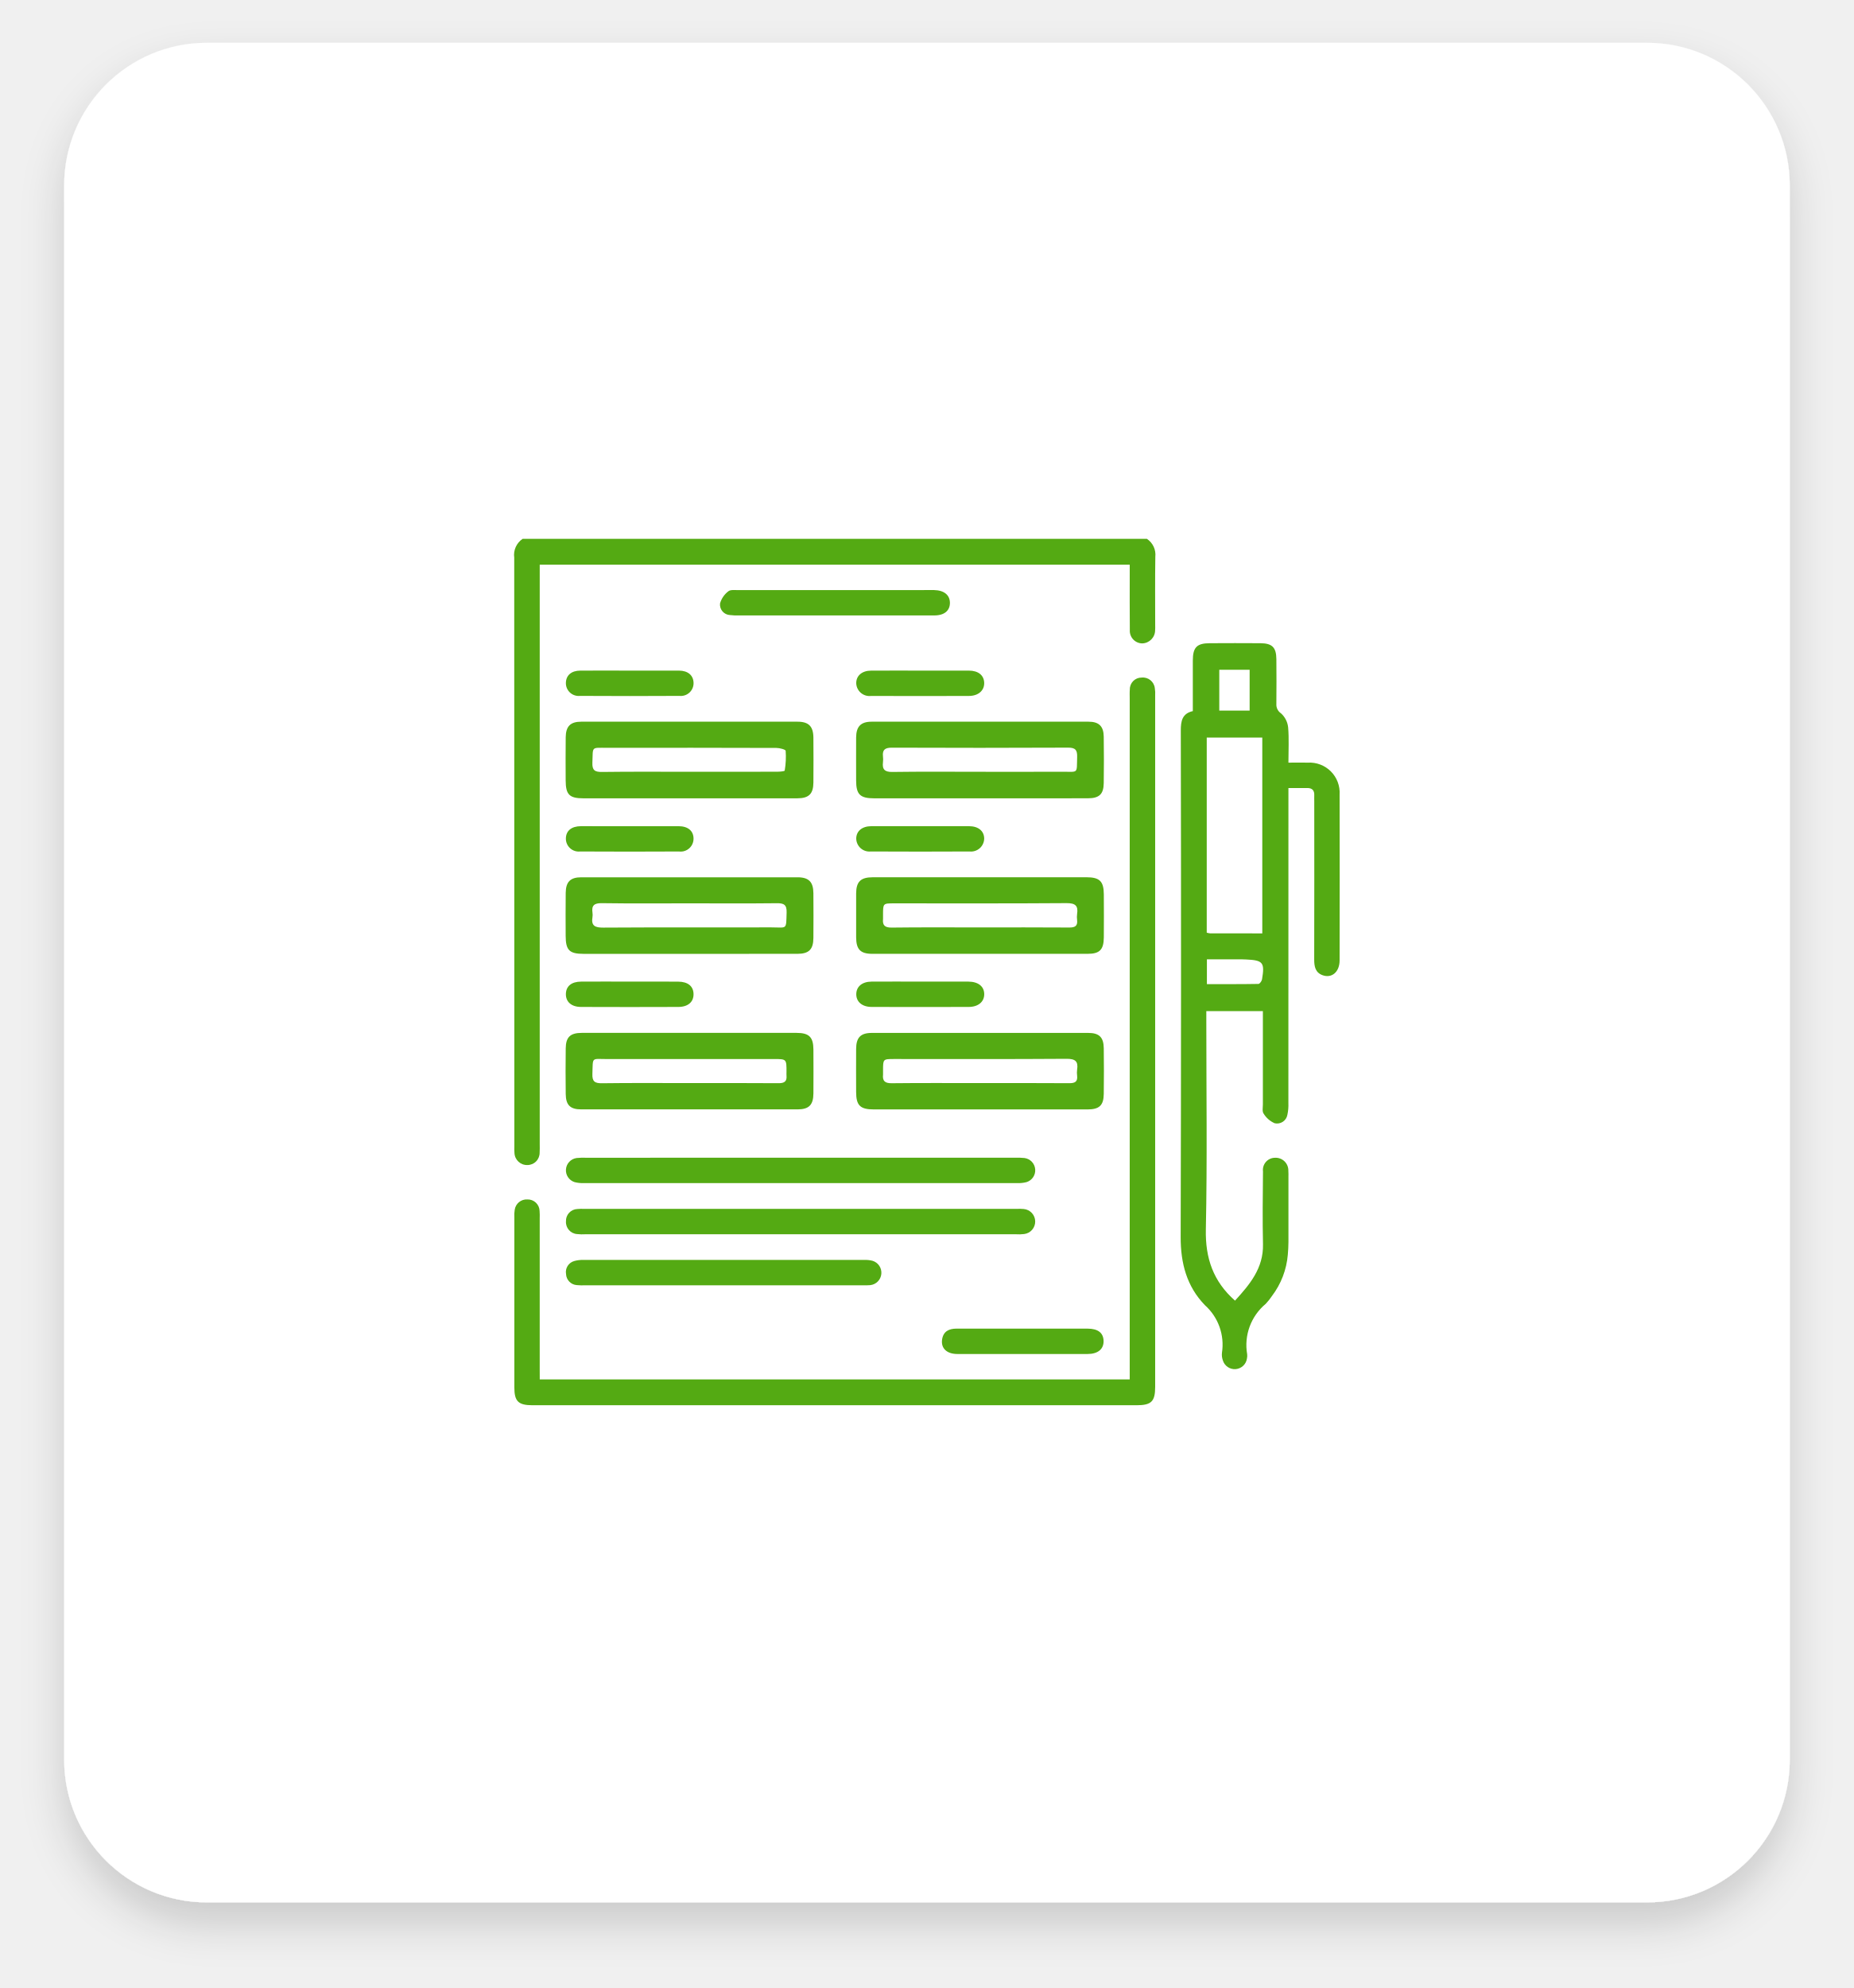
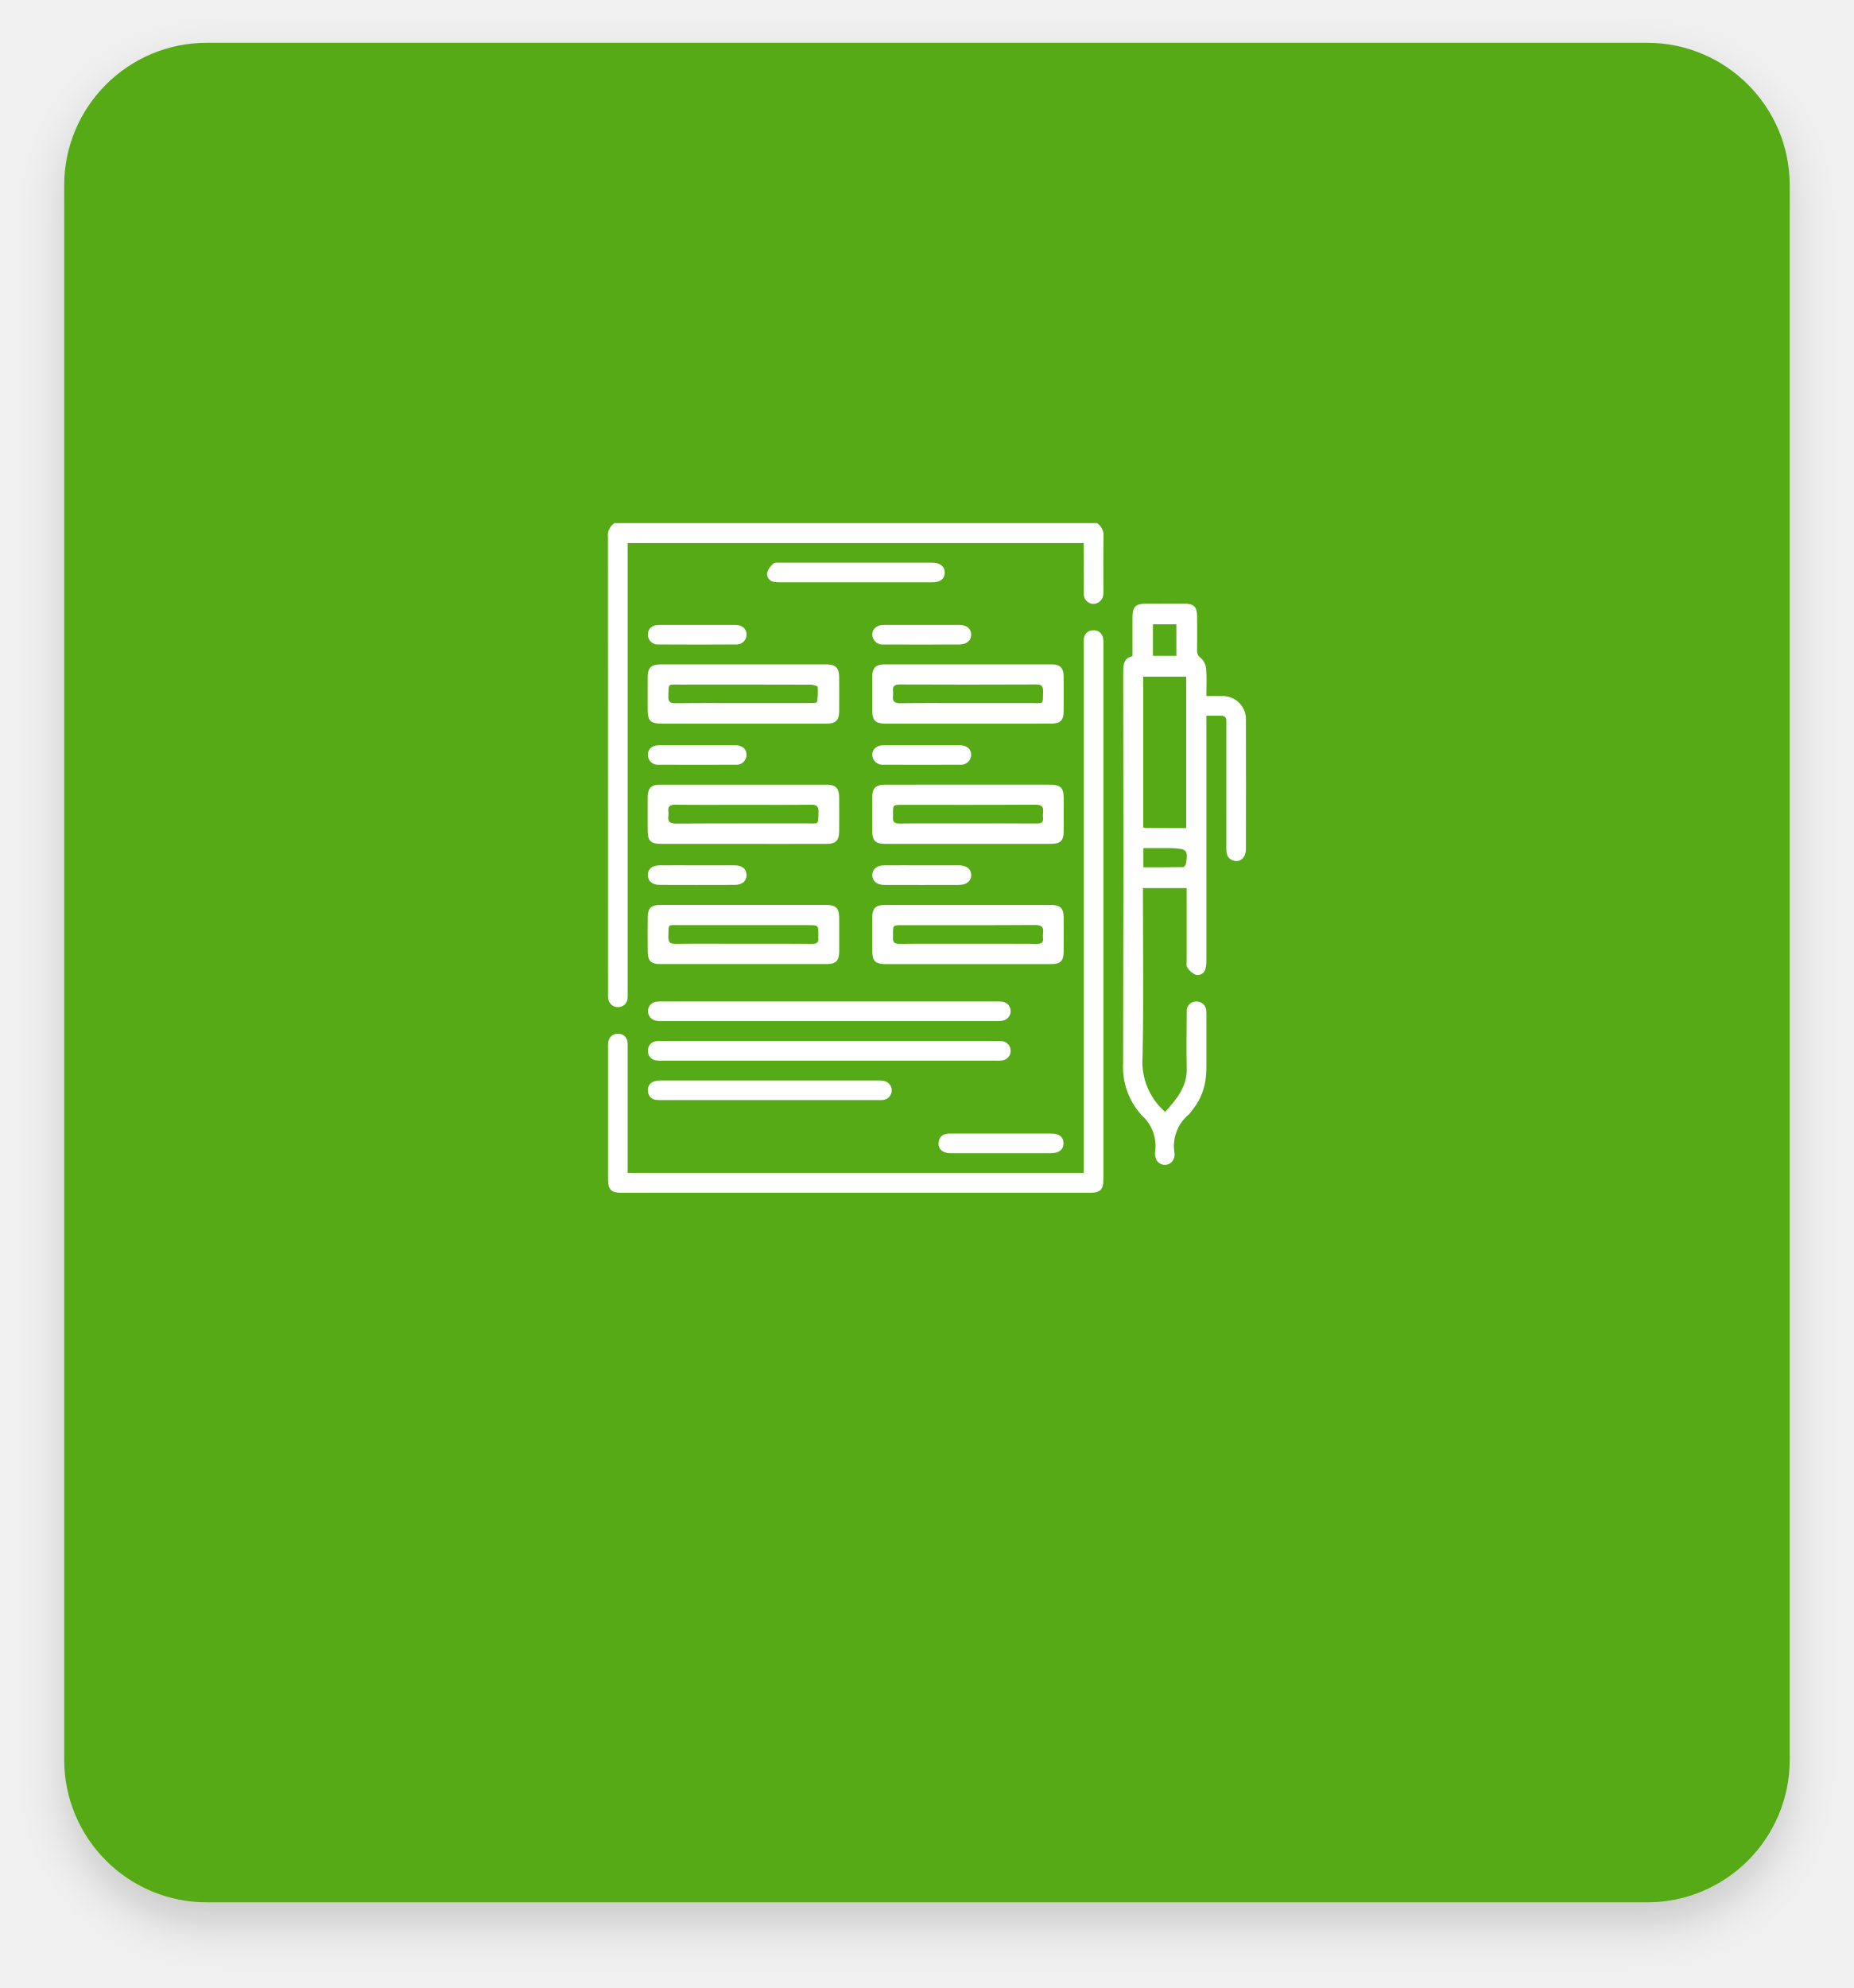
- <svg xmlns="http://www.w3.org/2000/svg" width="259.938" height="278.674" viewBox="0 0 259.938 278.674">
+ <svg xmlns="http://www.w3.org/2000/svg" width="259.938" height="278.675" viewBox="0 0 259.938 278.675">
  <defs>
-     <filter id="paris-4345139_1920" x="0" y="0" width="259.938" height="278.674" filterUnits="userSpaceOnUse">
+     <filter id="paris-4345139_1920" x="0" y="0" width="259.938" height="278.675" filterUnits="userSpaceOnUse">
      <feOffset dy="3" input="SourceAlpha" />
      <feGaussianBlur stdDeviation="3" result="blur" />
      <feFlood flood-opacity="0.161" />
      <feComposite operator="in" in2="blur" />
      <feComposite in="SourceGraphic" />
    </filter>
  </defs>
-   <g id="Grupo_127264" data-name="Grupo 127264" transform="translate(-276 -1449)">
-     <g transform="matrix(1, 0, 0, 1, 276, 1449)" filter="url(#paris-4345139_1920)">
-       <rect id="paris-4345139_1920-2" data-name="paris-4345139_1920" width="241.938" height="260.674" rx="20" transform="translate(9 6)" fill="#fff" />
+   <g id="Grupo_128234" data-name="Grupo 128234" transform="translate(6499 10738.078)">
+     <g transform="matrix(1, 0, 0, 1, -6499, -10738.08)" filter="url(#paris-4345139_1920)">
+       <rect id="paris-4345139_1920-2" data-name="paris-4345139_1920" width="241.938" height="260.674" rx="20" transform="translate(9 6)" fill="#54aa13" />
    </g>
-     <g id="Grupo_110941" data-name="Grupo 110941" transform="translate(-583.925 1224.123)">
-       <path id="Trazado_168793" data-name="Trazado 168793" d="M1020.735,300.412a2.679,2.679,0,0,1,1.176,2.524c-.049,3.2-.017,6.4-.018,9.6,0,.237.012.476-.01.711a1.855,1.855,0,0,1-1.823,1.82,1.763,1.763,0,0,1-1.724-1.877c-.029-2.608-.011-5.217-.013-7.825v-1.333H935.6v81.237c0,.4.016.793-.012,1.185a1.72,1.72,0,0,1-1.725,1.737,1.762,1.762,0,0,1-1.805-1.674,8.234,8.234,0,0,1-.017-.948q0-41.263-.016-82.525a2.717,2.717,0,0,1,1.18-2.636Z" transform="translate(0 0)" fill="#54aa13" />
-       <path id="Trazado_168794" data-name="Trazado 168794" d="M1054.637,333.983c1,0,1.859-.016,2.718,0a4.217,4.217,0,0,1,4.458,4.476q.024,11.619,0,23.239c0,1.611-1.075,2.547-2.369,2.089-1.037-.367-1.193-1.224-1.192-2.205q.023-11.086.008-22.172c0-.276-.012-.553,0-.829.033-.686-.274-1.041-.972-1.04-.822,0-1.644,0-2.651,0v1.6q0,21.282-.005,42.565a6.517,6.517,0,0,1-.14,1.643,1.472,1.472,0,0,1-1.786,1.183,3.408,3.408,0,0,1-1.551-1.357c-.216-.292-.1-.841-.1-1.275q-.008-5.868,0-11.738v-1.345h-7.93v1.438c0,9.722.137,19.448-.066,29.166-.083,4.023,1.03,7.279,4.09,9.979,2.024-2.231,4-4.512,3.922-7.917s-.033-6.8,0-10.2a1.7,1.7,0,0,1,1.673-1.91,1.78,1.78,0,0,1,1.883,1.849c.025.275.013.553.013.829,0,3.043.006,6.087,0,9.13,0,.592-.041,1.185-.088,1.775a11.108,11.108,0,0,1-2.215,5.782,8.284,8.284,0,0,1-.884,1.112,7.51,7.51,0,0,0-2.6,7.067,1.819,1.819,0,0,1-.03.59,1.736,1.736,0,0,1-3.383.258,2.373,2.373,0,0,1-.123-1.047,7.42,7.42,0,0,0-2.387-6.68c-2.553-2.633-3.409-5.883-3.4-9.543q.091-35.51.018-71.02c0-1.3.186-2.385,1.684-2.714,0-2.411,0-4.741,0-7.071,0-1.862.554-2.438,2.368-2.448,2.372-.013,4.742-.017,7.114,0,1.639.013,2.215.581,2.233,2.215.024,2.095.016,4.189,0,6.284a1.475,1.475,0,0,0,.659,1.339,3.075,3.075,0,0,1,.99,1.95C1054.734,330.628,1054.637,332.244,1054.637,333.983Zm-3.664,23.935V330.467h-7.789V357.82a3,3,0,0,0,.493.094C1046.046,357.919,1048.415,357.918,1050.973,357.918Zm-7.766,7.112c2.442,0,4.835.014,7.228-.029.175,0,.456-.391.5-.633.4-2.37.144-2.681-2.211-2.792-.2-.009-.395-.02-.591-.02-1.638,0-3.276,0-4.925,0Zm1.736-44.068v5.726h4.256v-5.726Z" transform="translate(-14.064 -2.201)" fill="#54aa13" />
-       <path id="Trazado_168795" data-name="Trazado 168795" d="M935.605,421.169h82.718V419.68q0-46.962,0-93.925c0-.436-.022-.873.016-1.3a1.637,1.637,0,0,1,1.654-1.671,1.684,1.684,0,0,1,1.849,1.48,4.85,4.85,0,0,1,.05,1.062q0,48.446,0,96.891c0,2.046-.537,2.571-2.614,2.571H934.6c-2,0-2.556-.544-2.557-2.505q0-11.919,0-23.837a4.7,4.7,0,0,1,.052-1.063,1.689,1.689,0,0,1,1.771-1.445,1.66,1.66,0,0,1,1.717,1.622,9.9,9.9,0,0,1,.017,1.066q0,10.554,0,21.109Z" transform="translate(-0.002 -2.926)" fill="#54aa13" />
-       <path id="Trazado_168796" data-name="Trazado 168796" d="M957.533,365.728q-7.344,0-14.689,0c-2.009,0-2.517-.512-2.524-2.523s-.021-4.029.006-6.042c.021-1.534.656-2.166,2.171-2.168q15.163-.012,30.325,0c1.584,0,2.218.64,2.231,2.235q.025,3.139,0,6.278c-.014,1.6-.629,2.212-2.239,2.216C967.721,365.735,962.628,365.727,957.533,365.728Zm.178-7.081c-4.108,0-8.217.036-12.324-.024-1.063-.016-1.459.316-1.307,1.345a1.93,1.93,0,0,1,0,.591c-.214,1.245.36,1.5,1.522,1.489,7.861-.049,15.722-.016,23.583-.031,2.211,0,2.037.4,2.114-2.086.033-1.087-.379-1.317-1.381-1.3C965.85,358.677,961.781,358.647,957.712,358.647Z" transform="translate(-1.083 -7.141)" fill="#54aa13" />
-       <path id="Trazado_168797" data-name="Trazado 168797" d="M1004.544,354.99q7.463,0,14.926,0c1.844,0,2.421.561,2.435,2.382q.022,3.021,0,6.042c-.016,1.725-.576,2.308-2.255,2.309q-15.1.012-30.208,0c-1.665,0-2.256-.62-2.264-2.309q-.015-3.079,0-6.16c.011-1.648.64-2.26,2.32-2.262Q997.022,354.983,1004.544,354.99Zm-.058,7.032c4.189,0,8.376-.016,12.564.014.8.005,1.209-.2,1.107-1.06a3.051,3.051,0,0,1,0-.828c.185-1.185-.26-1.538-1.484-1.53-8.06.058-16.121.03-24.18.031-1.54,0-1.54,0-1.544,1.578a5.547,5.547,0,0,1,0,.592c-.1.911.257,1.237,1.212,1.226C996.268,361.994,1000.377,362.022,1004.485,362.022Z" transform="translate(-7.214 -7.141)" fill="#54aa13" />
-       <path id="Trazado_168798" data-name="Trazado 168798" d="M957.644,380.088q7.521,0,15.045,0c1.76,0,2.356.589,2.367,2.332.011,2.053.015,4.107,0,6.16-.014,1.609-.623,2.23-2.224,2.232q-15.163.012-30.326,0c-1.549,0-2.157-.6-2.178-2.148q-.042-3.2,0-6.4c.019-1.594.639-2.175,2.274-2.177Q950.121,380.08,957.644,380.088Zm-.024,7.037c4.187,0,8.374-.017,12.562.016.825.006,1.18-.268,1.1-1.089-.015-.156,0-.315,0-.474.006-1.825.006-1.825-1.764-1.825q-11.672,0-23.345.005c-2.3,0-2.015-.36-2.106,2.074-.041,1.072.329,1.33,1.352,1.316C949.482,387.093,953.551,387.125,957.62,387.124Z" transform="translate(-1.083 -10.424)" fill="#54aa13" />
-       <path id="Trazado_168799" data-name="Trazado 168799" d="M1004.589,390.818q-7.462,0-14.926,0c-1.924,0-2.482-.553-2.487-2.445-.006-2.014-.013-4.028,0-6.042.011-1.606.631-2.237,2.217-2.238q15.164-.01,30.327,0c1.535,0,2.156.606,2.177,2.149q.042,3.2,0,6.4c-.021,1.607-.619,2.173-2.266,2.176Q1012.112,390.828,1004.589,390.818Zm-.1-3.692c4.188,0,8.376-.016,12.563.014.8.005,1.209-.2,1.107-1.061a3.072,3.072,0,0,1,0-.829c.187-1.187-.264-1.536-1.486-1.527-8.06.057-16.12.029-24.18.029-1.538,0-1.539,0-1.542,1.578a5.615,5.615,0,0,1,0,.593c-.1.912.259,1.233,1.212,1.222C996.268,387.1,1000.378,387.125,1004.486,387.125Z" transform="translate(-7.214 -10.424)" fill="#54aa13" />
-       <path id="Trazado_168800" data-name="Trazado 168800" d="M957.648,340.642q-7.4,0-14.807,0c-2.01,0-2.514-.509-2.521-2.528s-.021-4.029.006-6.042c.021-1.528.663-2.172,2.174-2.173q15.162-.014,30.325,0c1.575,0,2.216.655,2.229,2.247q.025,3.138,0,6.278c-.013,1.592-.63,2.21-2.242,2.215C967.757,340.65,962.7,340.642,957.648,340.642Zm-.03-3.721q6.156,0,12.313-.007c.382,0,1.079-.054,1.1-.163a11.538,11.538,0,0,0,.134-2.773c-.017-.18-.845-.4-1.3-.4q-11.84-.036-23.678-.015c-2.336,0-2.027-.26-2.121,2.077-.043,1.086.356,1.318,1.363,1.305C949.488,336.891,953.554,336.921,957.618,336.921Z" transform="translate(-1.083 -3.857)" fill="#54aa13" />
-       <path id="Trazado_168801" data-name="Trazado 168801" d="M1004.532,340.642q-7.4,0-14.807,0c-2,0-2.545-.538-2.549-2.5,0-2.014-.014-4.028,0-6.042.014-1.523.658-2.194,2.154-2.2q15.222-.016,30.444,0c1.448,0,2.1.642,2.119,2.1q.048,3.258,0,6.515c-.022,1.539-.625,2.116-2.2,2.121C1014.641,340.65,1009.587,340.642,1004.532,340.642Zm-.074-3.72c3.868,0,7.737.011,11.6-.005,2.33-.01,2.033.334,2.106-2.066.028-.944-.219-1.319-1.244-1.314q-12.374.055-24.748.005c-.917,0-1.337.275-1.232,1.215a3.484,3.484,0,0,1,0,.827c-.125,1.013.251,1.376,1.318,1.36C996.327,336.887,1000.393,336.921,1004.458,336.921Z" transform="translate(-7.214 -3.857)" fill="#54aa13" />
-       <path id="Trazado_168802" data-name="Trazado 168802" d="M973.266,400.223q15.05,0,30.1,0a9.247,9.247,0,0,1,1.3.041,1.737,1.737,0,0,1,.283,3.378,4.5,4.5,0,0,1-1.285.138q-30.4.009-60.8,0a4.565,4.565,0,0,1-1.285-.137,1.738,1.738,0,0,1,.279-3.379,9.973,9.973,0,0,1,1.3-.04Q958.216,400.222,973.266,400.223Z" transform="translate(-1.091 -13.058)" fill="#54aa13" />
-       <path id="Trazado_168803" data-name="Trazado 168803" d="M973.333,412.031H943.112a6.884,6.884,0,0,1-1.183-.027,1.68,1.68,0,0,1-1.559-1.782,1.66,1.66,0,0,1,1.6-1.732,7.3,7.3,0,0,1,.948-.02h60.68a6.853,6.853,0,0,1,.947.019,1.765,1.765,0,0,1,.07,3.51,6.43,6.43,0,0,1-1.182.032Z" transform="translate(-1.091 -14.137)" fill="#54aa13" />
-       <path id="Trazado_168804" data-name="Trazado 168804" d="M962.4,420.264H943.082a8.96,8.96,0,0,1-1.183-.027,1.619,1.619,0,0,1-1.518-1.554,1.6,1.6,0,0,1,1.171-1.828,4.193,4.193,0,0,1,1.28-.148q19.675-.01,39.35,0a3.932,3.932,0,0,1,1.168.119,1.749,1.749,0,0,1-.327,3.415,9.082,9.082,0,0,1-1.065.023Z" transform="translate(-1.091 -15.215)" fill="#54aa13" />
-       <path id="Trazado_168805" data-name="Trazado 168805" d="M981.3,312.227q-6.695,0-13.389,0a8.092,8.092,0,0,1-1.3-.054,1.473,1.473,0,0,1-1.391-1.625,3.256,3.256,0,0,1,1.157-1.7c.289-.252.9-.172,1.371-.172q13.567-.013,27.133-.006c.118,0,.237,0,.355,0,1.383.03,2.2.683,2.216,1.77.014,1.107-.772,1.783-2.172,1.786C990.62,312.234,985.959,312.226,981.3,312.227Z" transform="translate(-4.34 -1.079)" fill="#54aa13" />
-       <path id="Trazado_168806" data-name="Trazado 168806" d="M1012.447,427.787c3,0,6-.01,9.006,0,1.455.006,2.2.6,2.23,1.716.03,1.147-.786,1.838-2.248,1.84q-9.125.013-18.251,0c-1.488,0-2.326-.808-2.143-2.033.172-1.156.973-1.527,2.043-1.525Q1007.766,427.795,1012.447,427.787Z" transform="translate(-9.026 -16.665)" fill="#54aa13" />
-       <path id="Trazado_168807" data-name="Trazado 168807" d="M996.162,346.753c2.288,0,4.574-.01,6.861,0,1.3.008,2.093.674,2.112,1.72a1.852,1.852,0,0,1-2.049,1.826q-6.919.036-13.84,0a1.852,1.852,0,0,1-2.053-1.821c.015-1.04.819-1.717,2.108-1.725C991.588,346.743,993.875,346.753,996.162,346.753Z" transform="translate(-7.217 -6.063)" fill="#54aa13" />
-       <path id="Trazado_168808" data-name="Trazado 168808" d="M949.239,321.661c2.326,0,4.652-.01,6.978,0,1.237.009,1.986.641,2.038,1.662a1.788,1.788,0,0,1-1.966,1.883q-6.978.041-13.955,0a1.791,1.791,0,0,1-1.976-1.872c.046-1.033.783-1.665,2.022-1.672C944.666,321.65,946.953,321.661,949.239,321.661Z" transform="translate(-1.089 -2.78)" fill="#54aa13" />
-       <path id="Trazado_168809" data-name="Trazado 168809" d="M949.317,346.753c2.286,0,4.572-.011,6.859,0,1.311.009,2.073.663,2.079,1.735a1.806,1.806,0,0,1-2.044,1.811q-6.918.038-13.836,0a1.807,1.807,0,0,1-2.019-1.836c.022-1.07.778-1.7,2.1-1.711C944.744,346.744,947.031,346.753,949.317,346.753Z" transform="translate(-1.09 -6.062)" fill="#54aa13" />
-       <path id="Trazado_168810" data-name="Trazado 168810" d="M949.361,371.819c2.253,0,4.507-.015,6.76.006,1.35.013,2.1.64,2.134,1.7.036,1.12-.749,1.84-2.128,1.845q-6.819.026-13.637,0c-1.367,0-2.164-.728-2.132-1.841.03-1.064.78-1.7,2.126-1.709C944.775,371.8,947.068,371.819,949.361,371.819Z" transform="translate(-1.09 -9.342)" fill="#54aa13" />
-       <path id="Trazado_168811" data-name="Trazado 168811" d="M996.3,371.819c2.208,0,4.415-.013,6.623,0,1.388.011,2.207.68,2.217,1.75s-.829,1.8-2.183,1.8q-6.8.022-13.6,0c-1.356,0-2.184-.741-2.158-1.825.026-1.034.822-1.711,2.124-1.724C991.643,371.8,993.969,371.82,996.3,371.819Z" transform="translate(-7.217 -9.342)" fill="#54aa13" />
-       <path id="Trazado_168812" data-name="Trazado 168812" d="M996.246,321.661c2.248,0,4.5-.008,6.744,0,1.312.006,2.1.643,2.145,1.69.044,1.077-.8,1.857-2.131,1.862q-6.861.026-13.724,0a1.859,1.859,0,0,1-2.088-1.786c-.007-1.045.8-1.755,2.074-1.763C991.593,321.651,993.919,321.661,996.246,321.661Z" transform="translate(-7.217 -2.78)" fill="#54aa13" />
+     <g id="Grupo_128231" data-name="Grupo 128231" transform="translate(-6790.76 -12098.753)">
+       <g id="Grupo_128212" data-name="Grupo 128212" transform="translate(377.001 1434)">
+         <path id="Trazado_168793" data-name="Trazado 168793" d="M1000.6,300.412a2.072,2.072,0,0,1,.909,1.951c-.038,2.474-.013,4.949-.014,7.424,0,.183.009.368-.008.55a1.434,1.434,0,0,1-1.409,1.407,1.364,1.364,0,0,1-1.333-1.451c-.022-2.016-.009-4.032-.01-6.049v-1.031h-63.94v62.795c0,.306.013.613-.009.916a1.33,1.33,0,0,1-1.333,1.342,1.361,1.361,0,0,1-1.4-1.294,6.348,6.348,0,0,1-.014-.733q0-31.9-.012-63.79a2.1,2.1,0,0,1,.912-2.038Z" transform="translate(-932.029 -300.412)" fill="#fff" />
+         <path id="Trazado_168794" data-name="Trazado 168794" d="M1051.207,330.18c.772,0,1.436-.012,2.1,0a3.26,3.26,0,0,1,3.446,3.46q.019,8.981,0,17.963c0,1.245-.831,1.969-1.831,1.615-.8-.284-.922-.946-.921-1.7q.018-8.569.006-17.139c0-.214-.01-.428,0-.641.026-.53-.212-.8-.751-.8-.635,0-1.271,0-2.048,0v1.233q0,16.451,0,32.9a5.053,5.053,0,0,1-.109,1.27,1.138,1.138,0,0,1-1.38.914,2.635,2.635,0,0,1-1.2-1.049c-.167-.226-.077-.65-.077-.986q-.006-4.536,0-9.073V357.1h-6.129v1.111c0,7.515.105,15.033-.051,22.545a9.281,9.281,0,0,0,3.162,7.713c1.565-1.725,3.091-3.488,3.031-6.12s-.026-5.255,0-7.882a1.314,1.314,0,0,1,1.293-1.476,1.376,1.376,0,0,1,1.456,1.429c.019.212.01.427.01.641,0,2.352,0,4.7,0,7.057,0,.458-.032.916-.068,1.372a8.584,8.584,0,0,1-1.712,4.47,6.385,6.385,0,0,1-.683.86,5.805,5.805,0,0,0-2.01,5.463,1.427,1.427,0,0,1-.024.456,1.342,1.342,0,0,1-2.615.2,1.857,1.857,0,0,1-.095-.81,5.736,5.736,0,0,0-1.845-5.164,9.988,9.988,0,0,1-2.628-7.376q.07-27.449.013-54.9c0-1.005.144-1.844,1.3-2.1,0-1.864,0-3.665,0-5.466,0-1.439.429-1.884,1.831-1.893,1.834-.01,3.667-.013,5.5,0,1.267.01,1.712.449,1.726,1.712.018,1.619.012,3.238,0,4.857a1.139,1.139,0,0,0,.509,1.035,2.372,2.372,0,0,1,.765,1.507C1051.281,327.587,1051.207,328.836,1051.207,330.18Zm-2.833,18.5V327.462h-6.021v21.144a2.292,2.292,0,0,0,.382.073C1044.566,348.683,1046.4,348.682,1048.374,348.682Zm-6,5.5c1.887,0,3.738.011,5.587-.022.136,0,.353-.3.385-.489.31-1.832.112-2.072-1.709-2.158-.152-.007-.305-.016-.457-.016-1.267,0-2.532,0-3.807,0Zm1.342-34.064v4.426H1047v-4.426Z" transform="translate(-967.304 -305.932)" fill="#fff" />
+         <path id="Trazado_168795" data-name="Trazado 168795" d="M934.8,398.832h63.94v-1.151q0-36.3,0-72.6c0-.337-.017-.675.012-1.008a1.266,1.266,0,0,1,1.279-1.292,1.3,1.3,0,0,1,1.43,1.144,3.764,3.764,0,0,1,.038.821q0,37.448,0,74.9c0,1.582-.415,1.987-2.021,1.987H934.022c-1.544,0-1.976-.421-1.977-1.936q0-9.213,0-18.426a3.641,3.641,0,0,1,.04-.822,1.306,1.306,0,0,1,1.369-1.117,1.283,1.283,0,0,1,1.328,1.254,7.661,7.661,0,0,1,.013.824q0,8.158,0,16.317Z" transform="translate(-932.033 -307.75)" fill="#fff" />
+         <path id="Trazado_168796" data-name="Trazado 168796" d="M953.624,363.29q-5.677,0-11.355,0c-1.552,0-1.946-.4-1.951-1.95s-.016-3.114,0-4.67c.016-1.186.507-1.674,1.678-1.676q11.72-.009,23.441,0c1.224,0,1.715.495,1.724,1.727q.019,2.427,0,4.853c-.011,1.234-.486,1.71-1.731,1.713C961.5,363.3,957.561,363.29,953.624,363.29Zm.138-5.474c-3.175,0-6.352.027-9.526-.019-.822-.012-1.128.245-1.01,1.04a1.493,1.493,0,0,1,0,.457c-.165.962.278,1.157,1.177,1.151,6.076-.038,12.153-.013,18.229-.024,1.709,0,1.575.308,1.634-1.612.025-.84-.293-1.018-1.068-1.008C960.052,357.84,956.907,357.817,953.761,357.817Z" transform="translate(-934.747 -318.321)" fill="#fff" />
+         <path id="Trazado_168797" data-name="Trazado 168797" d="M1000.6,354.99q5.768,0,11.538,0c1.426,0,1.872.433,1.883,1.841q.017,2.335,0,4.67c-.012,1.334-.445,1.784-1.743,1.785q-11.675.009-23.35,0c-1.287,0-1.743-.479-1.75-1.785q-.012-2.381,0-4.761c.009-1.274.495-1.747,1.794-1.749Q994.785,354.984,1000.6,354.99Zm-.045,5.436c3.238,0,6.475-.012,9.712.011.615,0,.935-.155.855-.82a2.372,2.372,0,0,1,0-.64c.143-.916-.2-1.189-1.148-1.182-6.23.044-12.461.023-18.691.024-1.19,0-1.191,0-1.193,1.219a4.3,4.3,0,0,1,0,.458c-.074.7.2.956.937.947C994.2,360.4,997.378,360.426,1000.554,360.426Z" transform="translate(-950.123 -318.321)" fill="#fff" />
+         <path id="Trazado_168798" data-name="Trazado 168798" d="M953.708,380.087q5.814,0,11.629,0c1.361,0,1.821.455,1.829,1.8.009,1.587.011,3.175,0,4.761-.011,1.244-.482,1.724-1.719,1.725q-11.72.009-23.441,0c-1.2,0-1.668-.466-1.684-1.661q-.032-2.472,0-4.945c.015-1.232.494-1.681,1.757-1.682Q947.893,380.081,953.708,380.087Zm-.019,5.439c3.237,0,6.473-.013,9.71.012.637,0,.912-.207.846-.842-.012-.121,0-.244,0-.366,0-1.411,0-1.411-1.363-1.411q-9.023,0-18.045,0c-1.78,0-1.557-.278-1.628,1.6-.031.828.255,1.028,1.046,1.017C947.4,385.5,950.544,385.527,953.689,385.527Z" transform="translate(-934.745 -326.557)" fill="#fff" />
+         <path id="Trazado_168799" data-name="Trazado 168799" d="M1000.635,388.381q-5.769,0-11.538,0c-1.488,0-1.918-.428-1.922-1.89,0-1.557-.01-3.113,0-4.67.009-1.242.488-1.729,1.713-1.73q11.722-.008,23.442,0c1.187,0,1.667.468,1.683,1.662q.032,2.472,0,4.945c-.016,1.242-.478,1.68-1.752,1.682Q1006.45,388.39,1000.635,388.381Zm-.08-2.854c3.238,0,6.475-.013,9.712.011.616,0,.935-.156.855-.82a2.377,2.377,0,0,1,0-.64c.144-.918-.2-1.187-1.149-1.181-6.23.044-12.46.022-18.69.023-1.189,0-1.19,0-1.193,1.22a4.312,4.312,0,0,1,0,.458c-.075.7.2.953.937.945C994.2,385.506,997.379,385.527,1000.555,385.527Z" transform="translate(-950.123 -326.557)" fill="#fff" />
+         <path id="Trazado_168800" data-name="Trazado 168800" d="M953.712,338.2q-5.722,0-11.446,0c-1.554,0-1.943-.394-1.948-1.954s-.016-3.114,0-4.67c.016-1.181.513-1.679,1.68-1.68q11.721-.011,23.441,0c1.217,0,1.713.506,1.723,1.737q.019,2.426,0,4.853c-.01,1.231-.487,1.708-1.733,1.712C961.527,338.207,957.62,338.2,953.712,338.2Zm-.024-2.876q4.759,0,9.518-.005c.295,0,.834-.042.846-.126a8.889,8.889,0,0,0,.1-2.144c-.013-.139-.653-.31-1-.312q-9.151-.028-18.3-.011c-1.806,0-1.567-.2-1.639,1.606-.033.84.275,1.019,1.053,1.009C947.4,335.3,950.547,335.325,953.689,335.325Z" transform="translate(-934.747 -310.086)" fill="#fff" />
+         <path id="Trazado_168801" data-name="Trazado 168801" d="M1000.591,338.2q-5.722,0-11.446,0c-1.549,0-1.967-.416-1.97-1.936,0-1.557-.011-3.113,0-4.67.011-1.177.509-1.7,1.665-1.7q11.766-.012,23.533,0c1.12,0,1.621.5,1.638,1.624q.037,2.518,0,5.036c-.017,1.19-.484,1.636-1.7,1.639C1008.405,338.208,1004.5,338.2,1000.591,338.2Zm-.057-2.876c2.99,0,5.98.009,8.97,0,1.8-.007,1.571.258,1.628-1.6.021-.73-.169-1.019-.961-1.016q-9.565.042-19.13,0c-.709,0-1.033.213-.952.939a2.728,2.728,0,0,1,0,.64c-.1.783.194,1.063,1.019,1.051C994.249,335.3,997.392,335.325,1000.534,335.326Z" transform="translate(-950.123 -310.086)" fill="#fff" />
+         <path id="Trazado_168802" data-name="Trazado 168802" d="M965.8,400.222h23.268a7.149,7.149,0,0,1,1.005.032,1.343,1.343,0,0,1,.219,2.611,3.477,3.477,0,0,1-.993.107q-23.5.007-46.994,0a3.527,3.527,0,0,1-.993-.106,1.344,1.344,0,0,1,.215-2.612,7.709,7.709,0,0,1,1.006-.031Z" transform="translate(-934.766 -333.164)" fill="#fff" />
+         <path id="Trazado_168803" data-name="Trazado 168803" d="M965.85,411.221H942.489a5.309,5.309,0,0,1-.914-.021,1.3,1.3,0,0,1-1.2-1.377,1.283,1.283,0,0,1,1.24-1.339,5.67,5.67,0,0,1,.732-.015h46.9a5.328,5.328,0,0,1,.732.015,1.364,1.364,0,0,1,.054,2.713,4.978,4.978,0,0,1-.913.025Z" transform="translate(-934.766 -335.868)" fill="#fff" />
+         <path id="Trazado_168804" data-name="Trazado 168804" d="M957.4,419.455H942.466a6.954,6.954,0,0,1-.915-.021,1.252,1.252,0,0,1-1.174-1.2,1.239,1.239,0,0,1,.906-1.413,3.246,3.246,0,0,1,.99-.114q15.208-.008,30.417,0a3.041,3.041,0,0,1,.9.092,1.352,1.352,0,0,1-.253,2.64,7.01,7.01,0,0,1-.824.018Z" transform="translate(-934.765 -338.572)" fill="#fff" />
+         <path id="Trazado_168805" data-name="Trazado 168805" d="M977.645,311.416q-5.175,0-10.349,0a6.25,6.25,0,0,1-1-.042,1.139,1.139,0,0,1-1.075-1.256,2.516,2.516,0,0,1,.894-1.318c.223-.195.7-.133,1.06-.133q10.487-.01,20.973,0c.091,0,.183,0,.275,0,1.069.023,1.7.528,1.712,1.368.011.856-.6,1.378-1.679,1.381C984.85,311.422,981.247,311.416,977.645,311.416Z" transform="translate(-942.915 -303.118)" fill="#fff" />
+         <path id="Trazado_168806" data-name="Trazado 168806" d="M1009.852,427.787c2.321,0,4.641-.007,6.962,0,1.125,0,1.7.463,1.724,1.326.023.887-.607,1.421-1.738,1.422q-7.054.01-14.108,0c-1.15,0-1.8-.625-1.657-1.571.133-.894.752-1.18,1.58-1.179Q1006.234,427.792,1009.852,427.787Z" transform="translate(-954.667 -342.209)" fill="#fff" />
+         <path id="Trazado_168807" data-name="Trazado 168807" d="M994.126,346.753c1.768,0,3.536-.007,5.3,0,1,.006,1.618.521,1.633,1.33a1.431,1.431,0,0,1-1.583,1.411q-5.349.028-10.7,0a1.432,1.432,0,0,1-1.587-1.407c.011-.8.633-1.328,1.629-1.334C990.591,346.745,992.359,346.753,994.126,346.753Z" transform="translate(-950.131 -315.618)" fill="#fff" />
+         <path id="Trazado_168808" data-name="Trazado 168808" d="M947.223,321.661c1.8,0,3.6-.008,5.394,0,.956.007,1.535.5,1.576,1.285a1.383,1.383,0,0,1-1.52,1.455q-5.393.031-10.786,0a1.384,1.384,0,0,1-1.527-1.447c.036-.8.6-1.287,1.563-1.293C943.688,321.652,945.456,321.661,947.223,321.661Z" transform="translate(-934.762 -307.384)" fill="#fff" />
+         <path id="Trazado_168809" data-name="Trazado 168809" d="M947.283,346.752c1.767,0,3.534-.009,5.3,0,1.014.007,1.6.513,1.608,1.341a1.4,1.4,0,0,1-1.58,1.4q-5.347.029-10.695,0a1.4,1.4,0,0,1-1.561-1.419c.018-.827.6-1.317,1.625-1.322C943.748,346.745,945.515,346.752,947.283,346.752Z" transform="translate(-934.762 -315.617)" fill="#fff" />
+         <path id="Trazado_168810" data-name="Trazado 168810" d="M947.316,371.818c1.742,0,3.484-.011,5.225,0,1.043.01,1.623.495,1.649,1.318.028.866-.579,1.422-1.645,1.426q-5.271.02-10.542,0c-1.057,0-1.673-.562-1.648-1.423.024-.822.6-1.311,1.643-1.321C943.772,371.806,945.544,371.818,947.316,371.818Z" transform="translate(-934.761 -323.842)" fill="#fff" />
+         <path id="Trazado_168811" data-name="Trazado 168811" d="M994.229,371.818c1.707,0,3.413-.01,5.12,0,1.073.009,1.706.526,1.714,1.353s-.641,1.389-1.688,1.393q-5.257.017-10.513,0c-1.048,0-1.688-.572-1.668-1.411.021-.8.635-1.323,1.641-1.332C990.633,371.806,992.431,371.819,994.229,371.818Z" transform="translate(-950.131 -323.842)" fill="#fff" />
+         <path id="Trazado_168812" data-name="Trazado 168812" d="M994.191,321.661c1.737,0,3.475-.006,5.213,0,1.014,0,1.624.5,1.657,1.306.034.832-.62,1.435-1.647,1.439q-5.3.02-10.608,0a1.437,1.437,0,0,1-1.614-1.381c-.005-.808.621-1.357,1.6-1.363C990.594,321.653,992.392,321.661,994.191,321.661Z" transform="translate(-950.131 -307.384)" fill="#fff" />
+       </g>
    </g>
  </g>
</svg>
